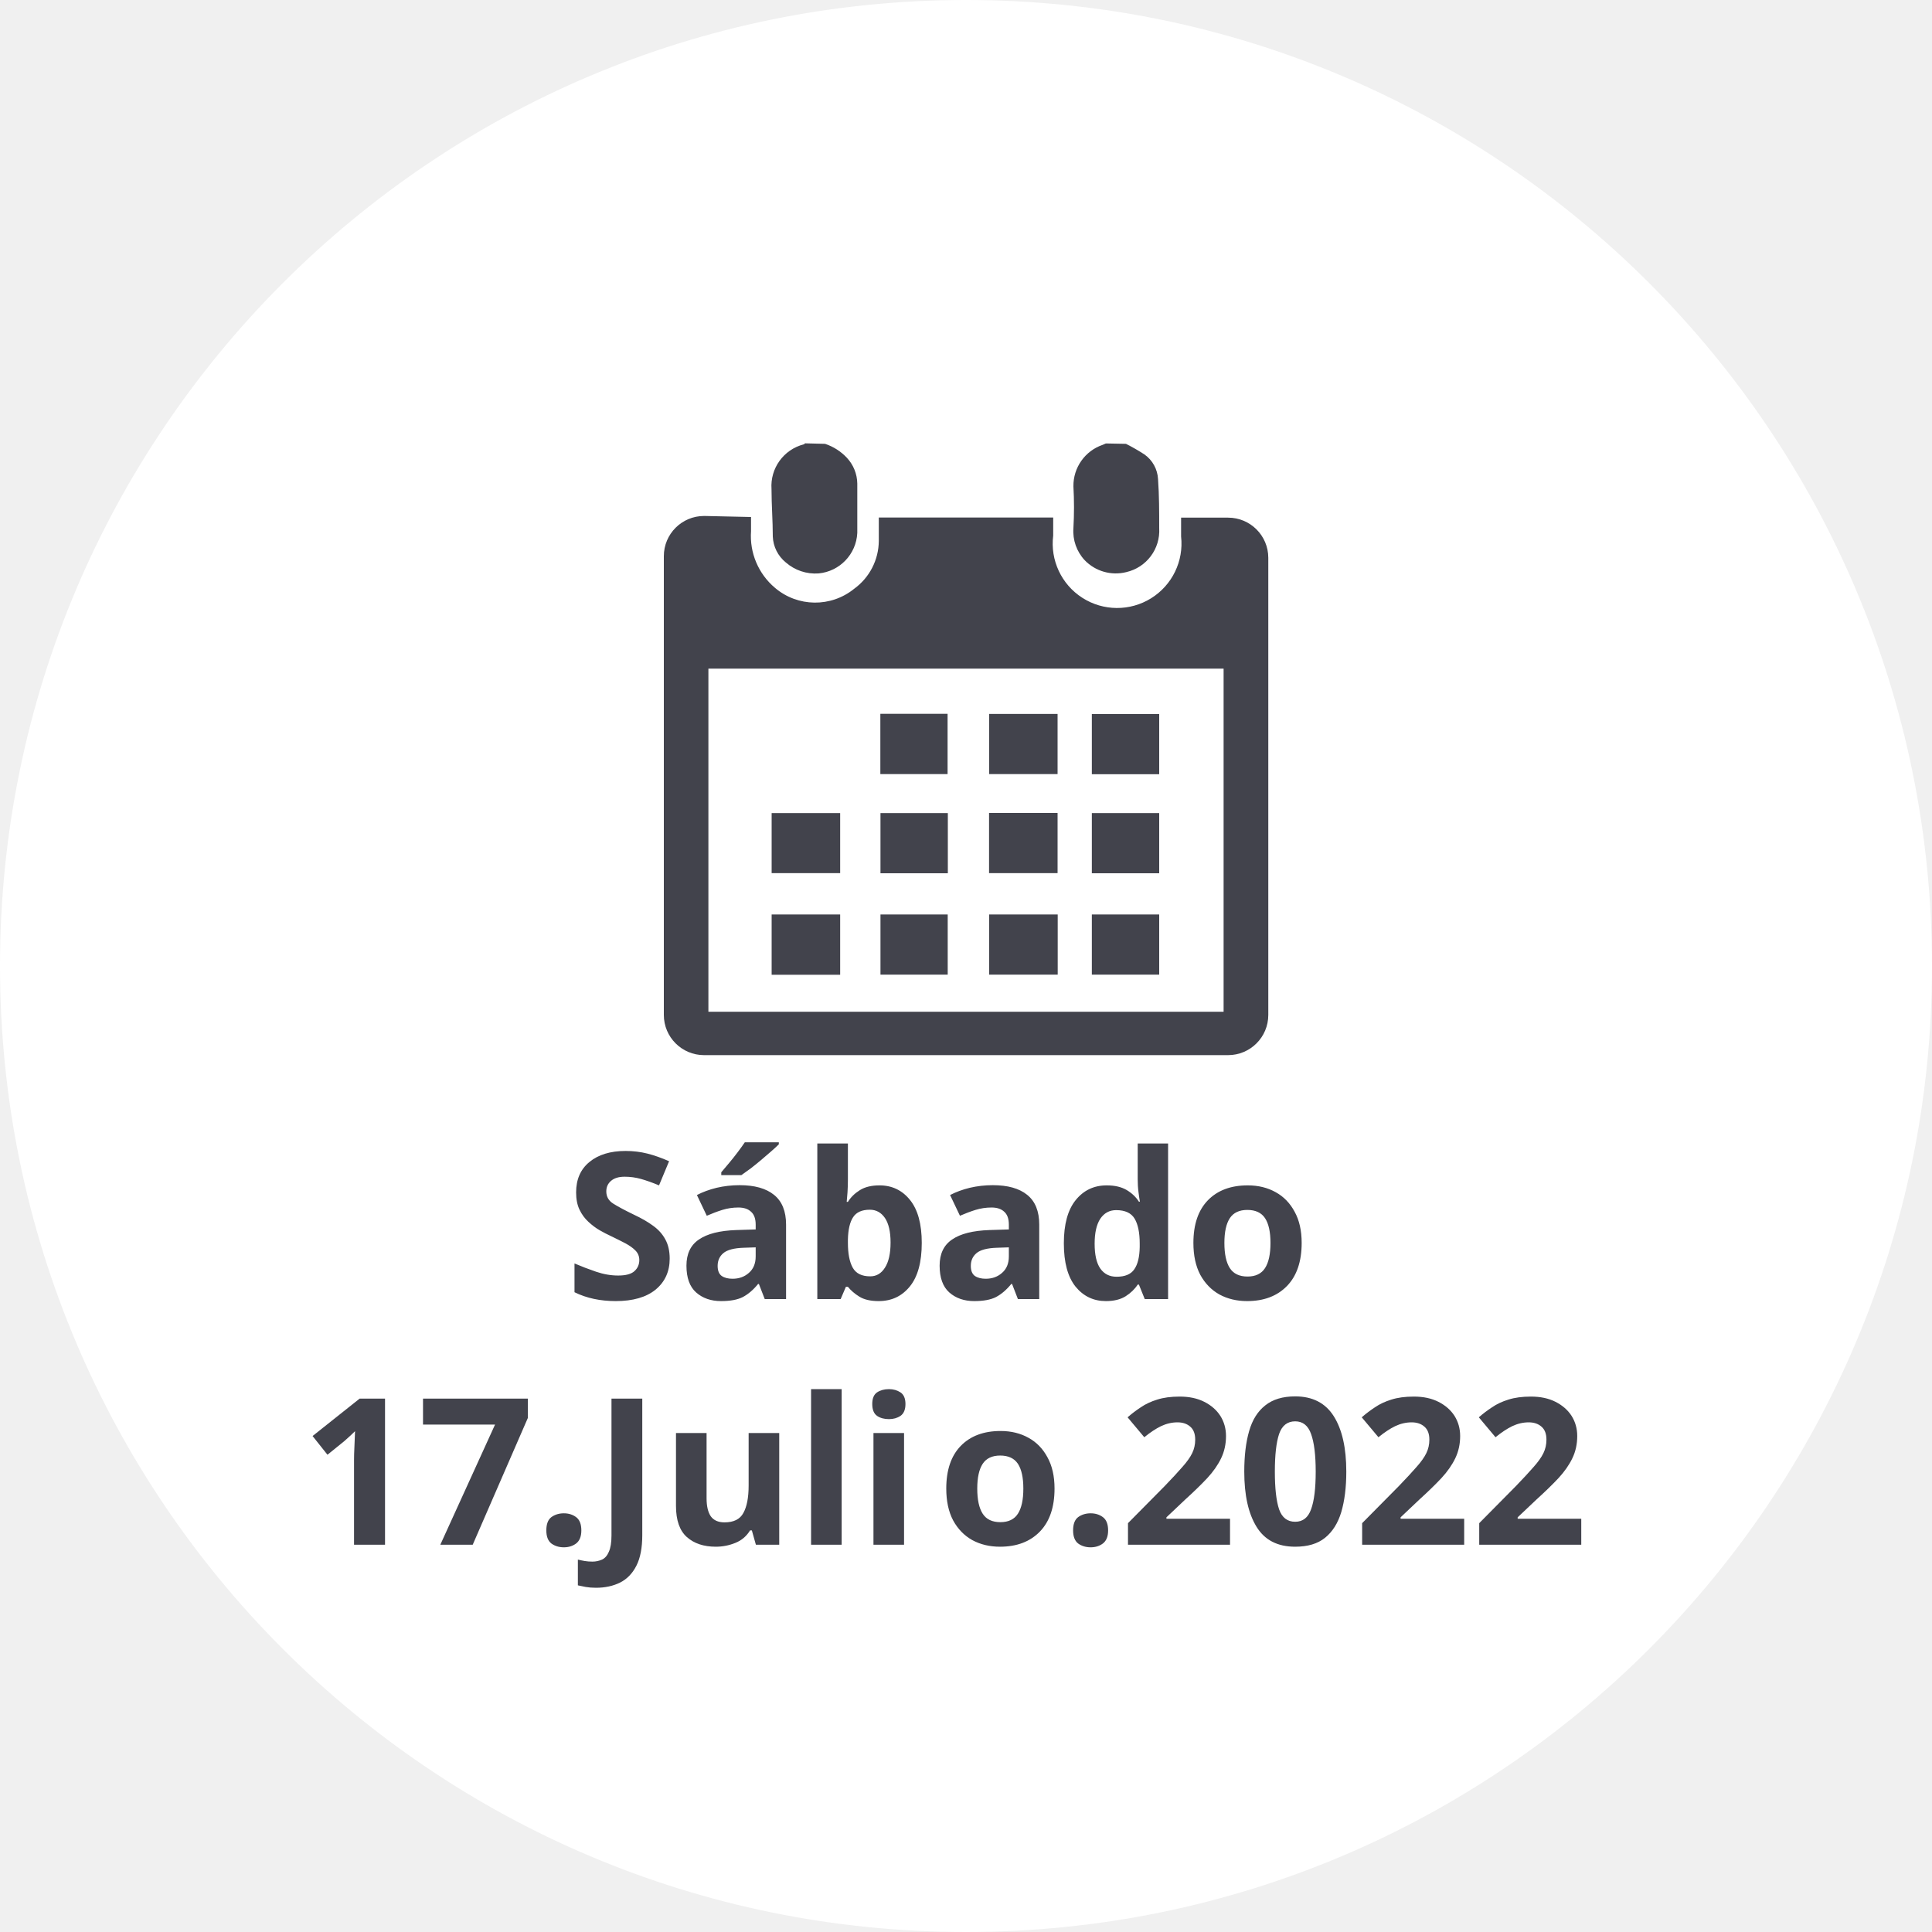
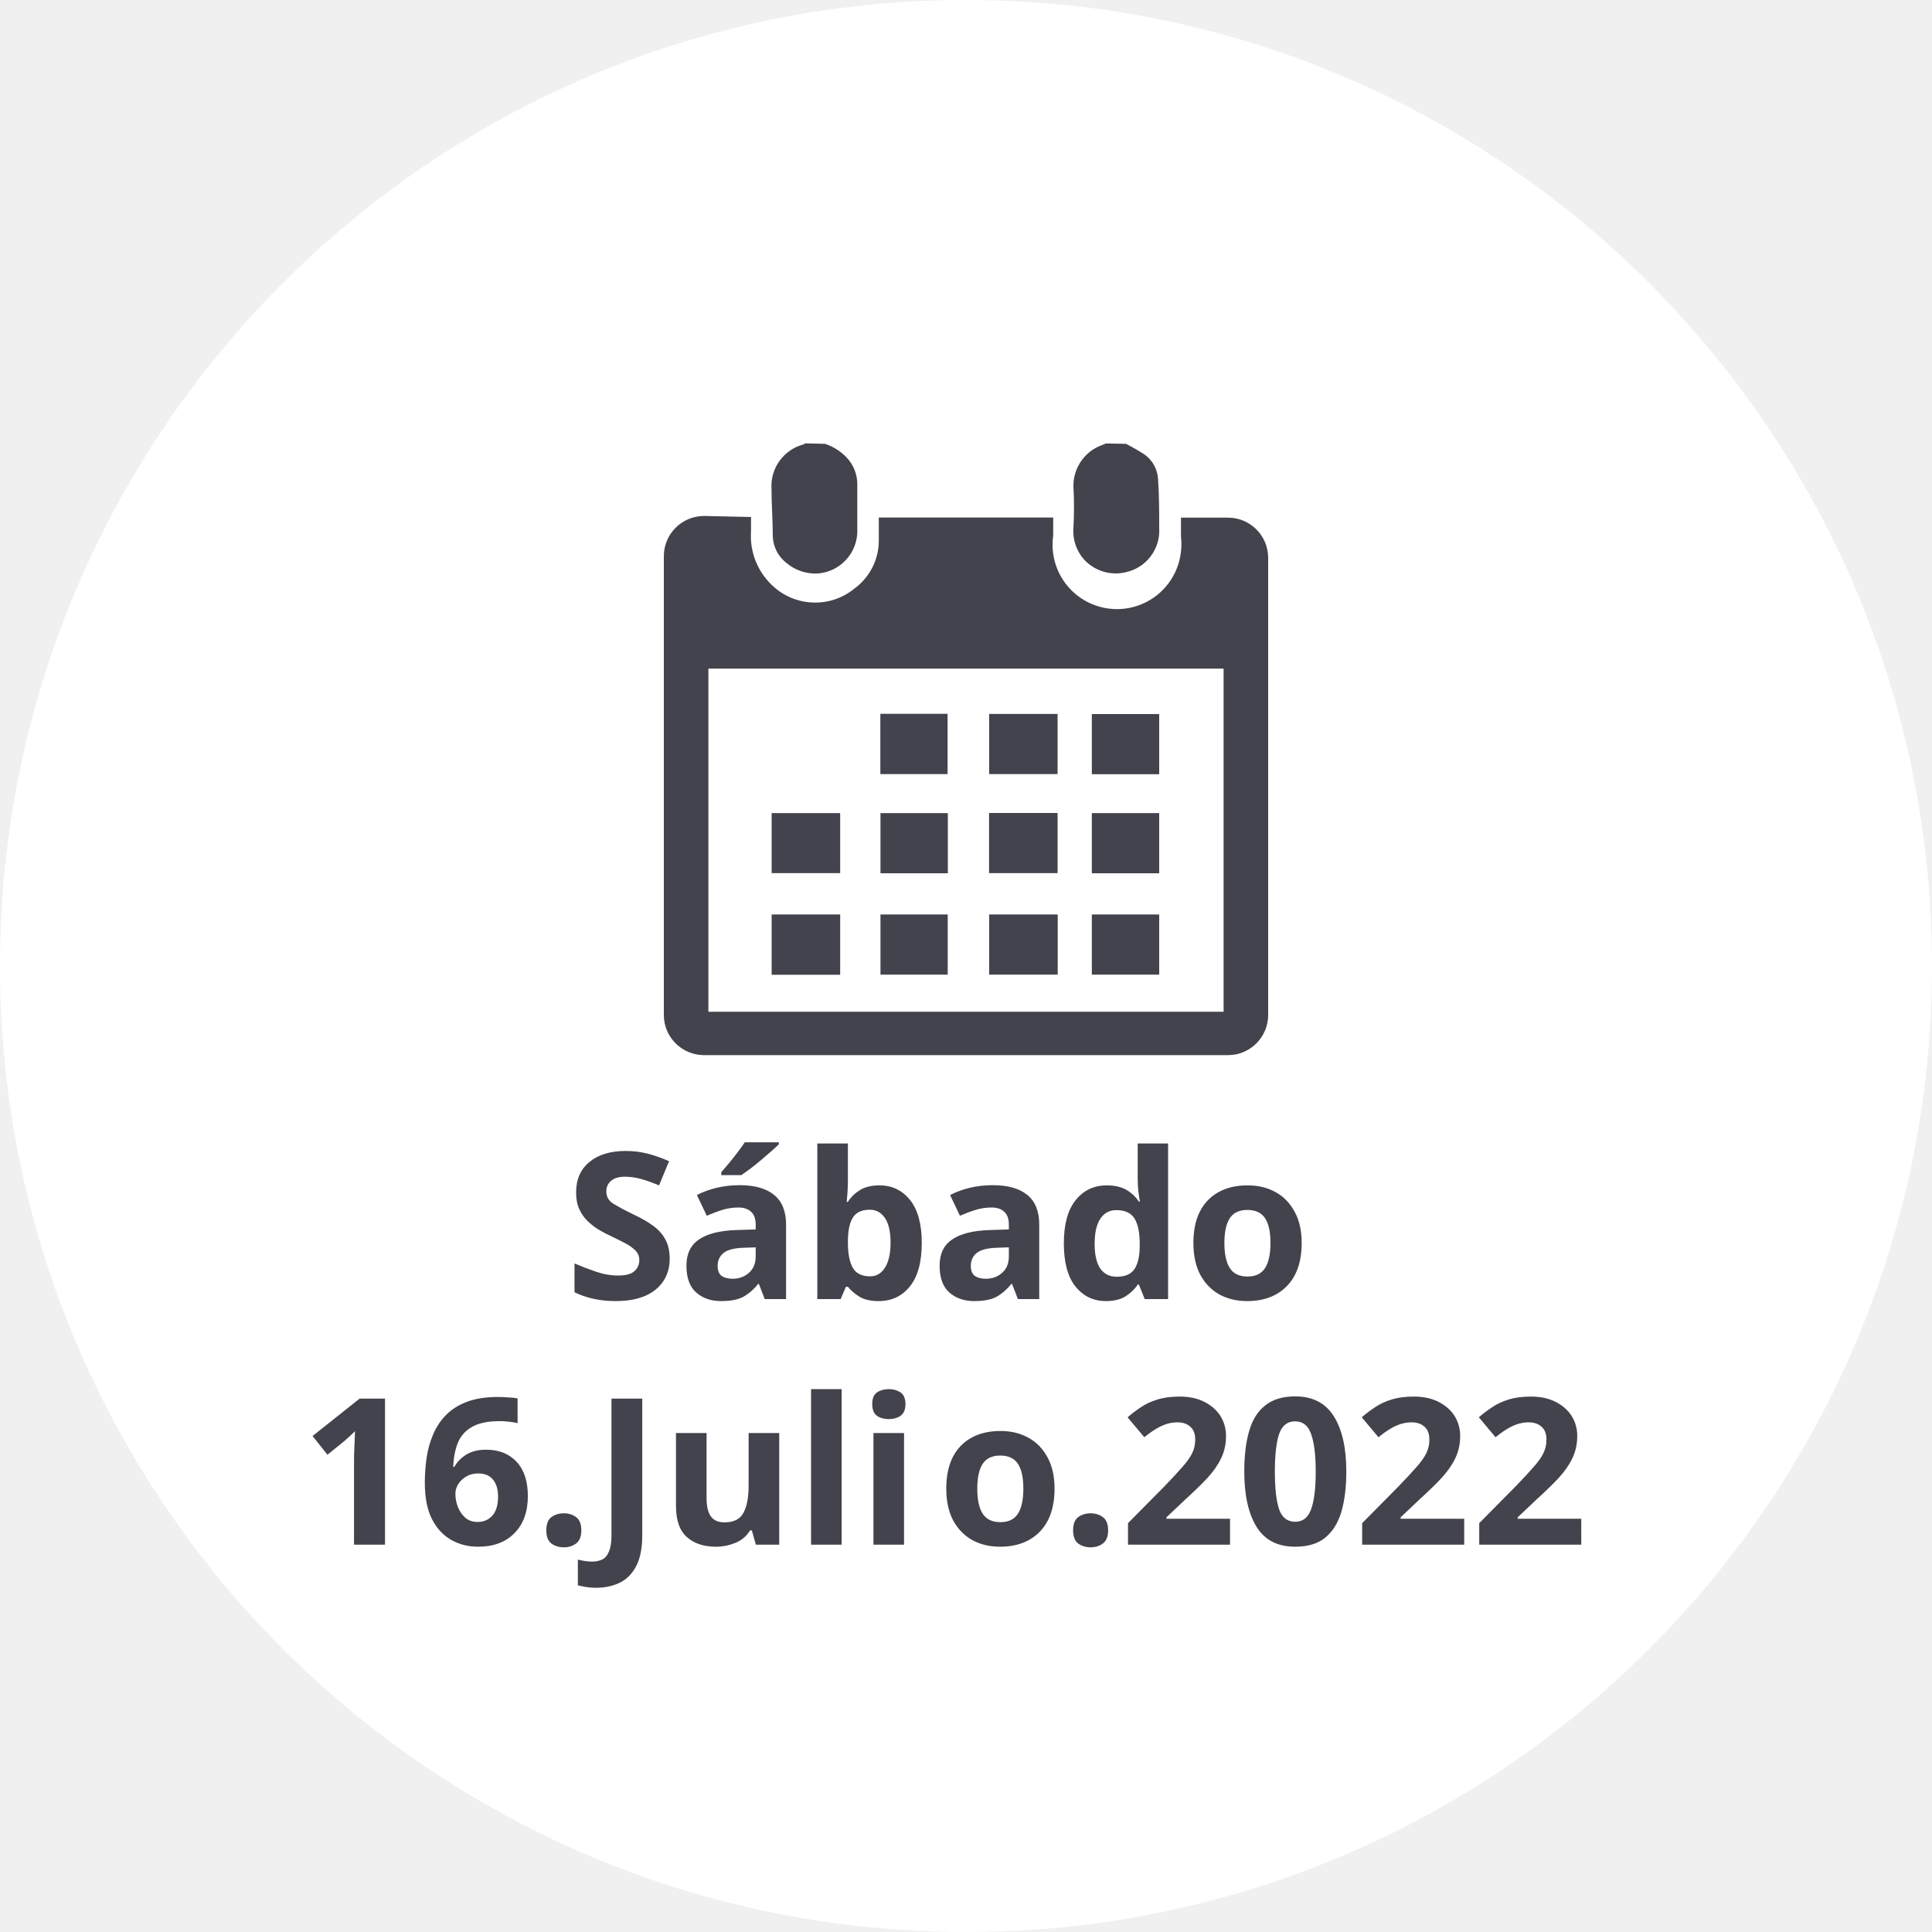
<svg xmlns="http://www.w3.org/2000/svg" id="Background" viewBox="0 0 150 150">
  <defs>
-     <style>.cls-1{fill:#fff;}.cls-2,.cls-3{fill:#42434c;}.cls-3{font-size:15.89px;font-family:CaviarDreams-Bold, Caviar Dreams;font-weight:700;}.cls-4{letter-spacing:-0.04em;}.cls-5{letter-spacing:0em;}</style>
+     <style>.cls-1{fill:#fff;}.cls-2,.cls-4,.cls-5{fill:#42434c;}.cls-3,.cls-4,.cls-5{isolation:isolate;}.cls-4,.cls-5{font-size:15.89px;font-family:CaviarDreams-Bold, Caviar Dreams;font-weight:700;}.cls-5{letter-spacing:-0.04em;}</style>
  </defs>
  <circle class="cls-1" cx="75" cy="75" r="75" />
-   <path class="cls-2" d="M95.34,81.92H54.66a3.12,3.12,0,0,1-3.12-3.12h0V43.18a3.12,3.12,0,0,1,3.12-3.12h.06l3.59.08v1.1a5.26,5.26,0,0,0,1.86,4.4,4.81,4.81,0,0,0,6.15.07A4.63,4.63,0,0,0,68.23,42V40.18H81.77v1.4a5,5,0,1,0,9.93.07V40.19h3.65a3.12,3.12,0,0,1,3.12,3.11V78.8a3.12,3.12,0,0,1-3.12,3.12ZM55,78.55H95V51.91H55Z" />
+   <path class="cls-2" d="M95.34,81.92H54.66a3.12,3.12,0,0,1-3.12-3.12h0V43.18a3.12,3.12,0,0,1,3.12-3.12h.06l3.59.08v1.1a5.25,5.25,0,0,0,1.86,4.4,4.81,4.81,0,0,0,6.15.07A4.62,4.62,0,0,0,68.23,42V40.18H81.77v1.4a5,5,0,1,0,9.92,1.25,5.17,5.17,0,0,0,0-1.18V40.19h3.65a3.12,3.12,0,0,1,3.12,3.11V78.8a3.12,3.12,0,0,1-3.12,3.12h0ZM55,78.55H95V51.91H55Z" />
  <path class="cls-2" d="M64.06,34.46a4.09,4.09,0,0,1,1.69,1.08,3,3,0,0,1,.81,2v3.84a3.32,3.32,0,0,1-3,3.14A3.48,3.48,0,0,1,61,43.66a2.73,2.73,0,0,1-1-2c0-1.23-.1-2.46-.1-3.69a3.34,3.34,0,0,1,2.5-3.47s.06,0,.09-.08Z" />
-   <path class="cls-2" d="M87.42,34.46a15.21,15.21,0,0,1,1.43.82,2.5,2.5,0,0,1,1.06,1.92C90,38.46,90,39.72,90,41a3.3,3.3,0,0,1-2.56,3.42,3.35,3.35,0,0,1-3.22-.92,3.29,3.29,0,0,1-.88-2.5,29.18,29.18,0,0,0,0-3.24,3.36,3.36,0,0,1,2.29-3.23l.23-.1Z" />
+   <path class="cls-2" d="M87.42,34.46a15.55,15.55,0,0,1,1.43.82,2.5,2.5,0,0,1,1.06,1.92C90,38.46,90,39.72,90,41a3.3,3.3,0,0,1-2.56,3.42,3.35,3.35,0,0,1-3.22-.92,3.29,3.29,0,0,1-.88-2.5,29.18,29.18,0,0,0,0-3.24,3.36,3.36,0,0,1,2.29-3.23l.23-.1Z" />
  <path class="cls-2" d="M76.8,55.43h5.31V60.1H76.8Z" />
  <path class="cls-2" d="M59.91,67.79V63.13h5.32v4.66Z" />
  <path class="cls-2" d="M76.79,63.12h5.32v4.67H76.79Z" />
  <path class="cls-2" d="M59.91,71h5.32v4.68H59.91Z" />
  <path class="cls-2" d="M82.12,71v4.67H76.8V71Z" />
  <path class="cls-2" d="M68.35,55.42h5.22V60.1H68.35Z" />
  <path class="cls-2" d="M90,55.44v4.67H84.77V55.44Z" />
  <path class="cls-2" d="M73.59,63.13V67.8H68.36V63.13Z" />
  <path class="cls-2" d="M90,63.13V67.8H84.77V63.13Z" />
  <path class="cls-2" d="M68.36,71h5.22v4.67H68.36Z" />
  <path class="cls-2" d="M90,71v4.67H84.77V71Z" />
-   <text class="cls-3" transform="translate(43.87 100.86)">Sábado<tspan x="-20.54" y="19.07">17.Juli</tspan>
-     <tspan class="cls-4" x="28.88" y="19.07">o</tspan>
-     <tspan class="cls-5" x="38.54" y="19.07">.2022</tspan>
-   </text>
+   <g class="cls-3">
+     <text class="cls-4" transform="translate(43.87 100.86)">Sábado</text>
+     <text class="cls-4" transform="translate(23.33 119.93)">16.Juli</text>
+     <text class="cls-5" transform="translate(72.75 119.93)">o</text>
+     <text class="cls-4" transform="translate(82.41 119.93)">.2022</text>
+   </g>
</svg>
